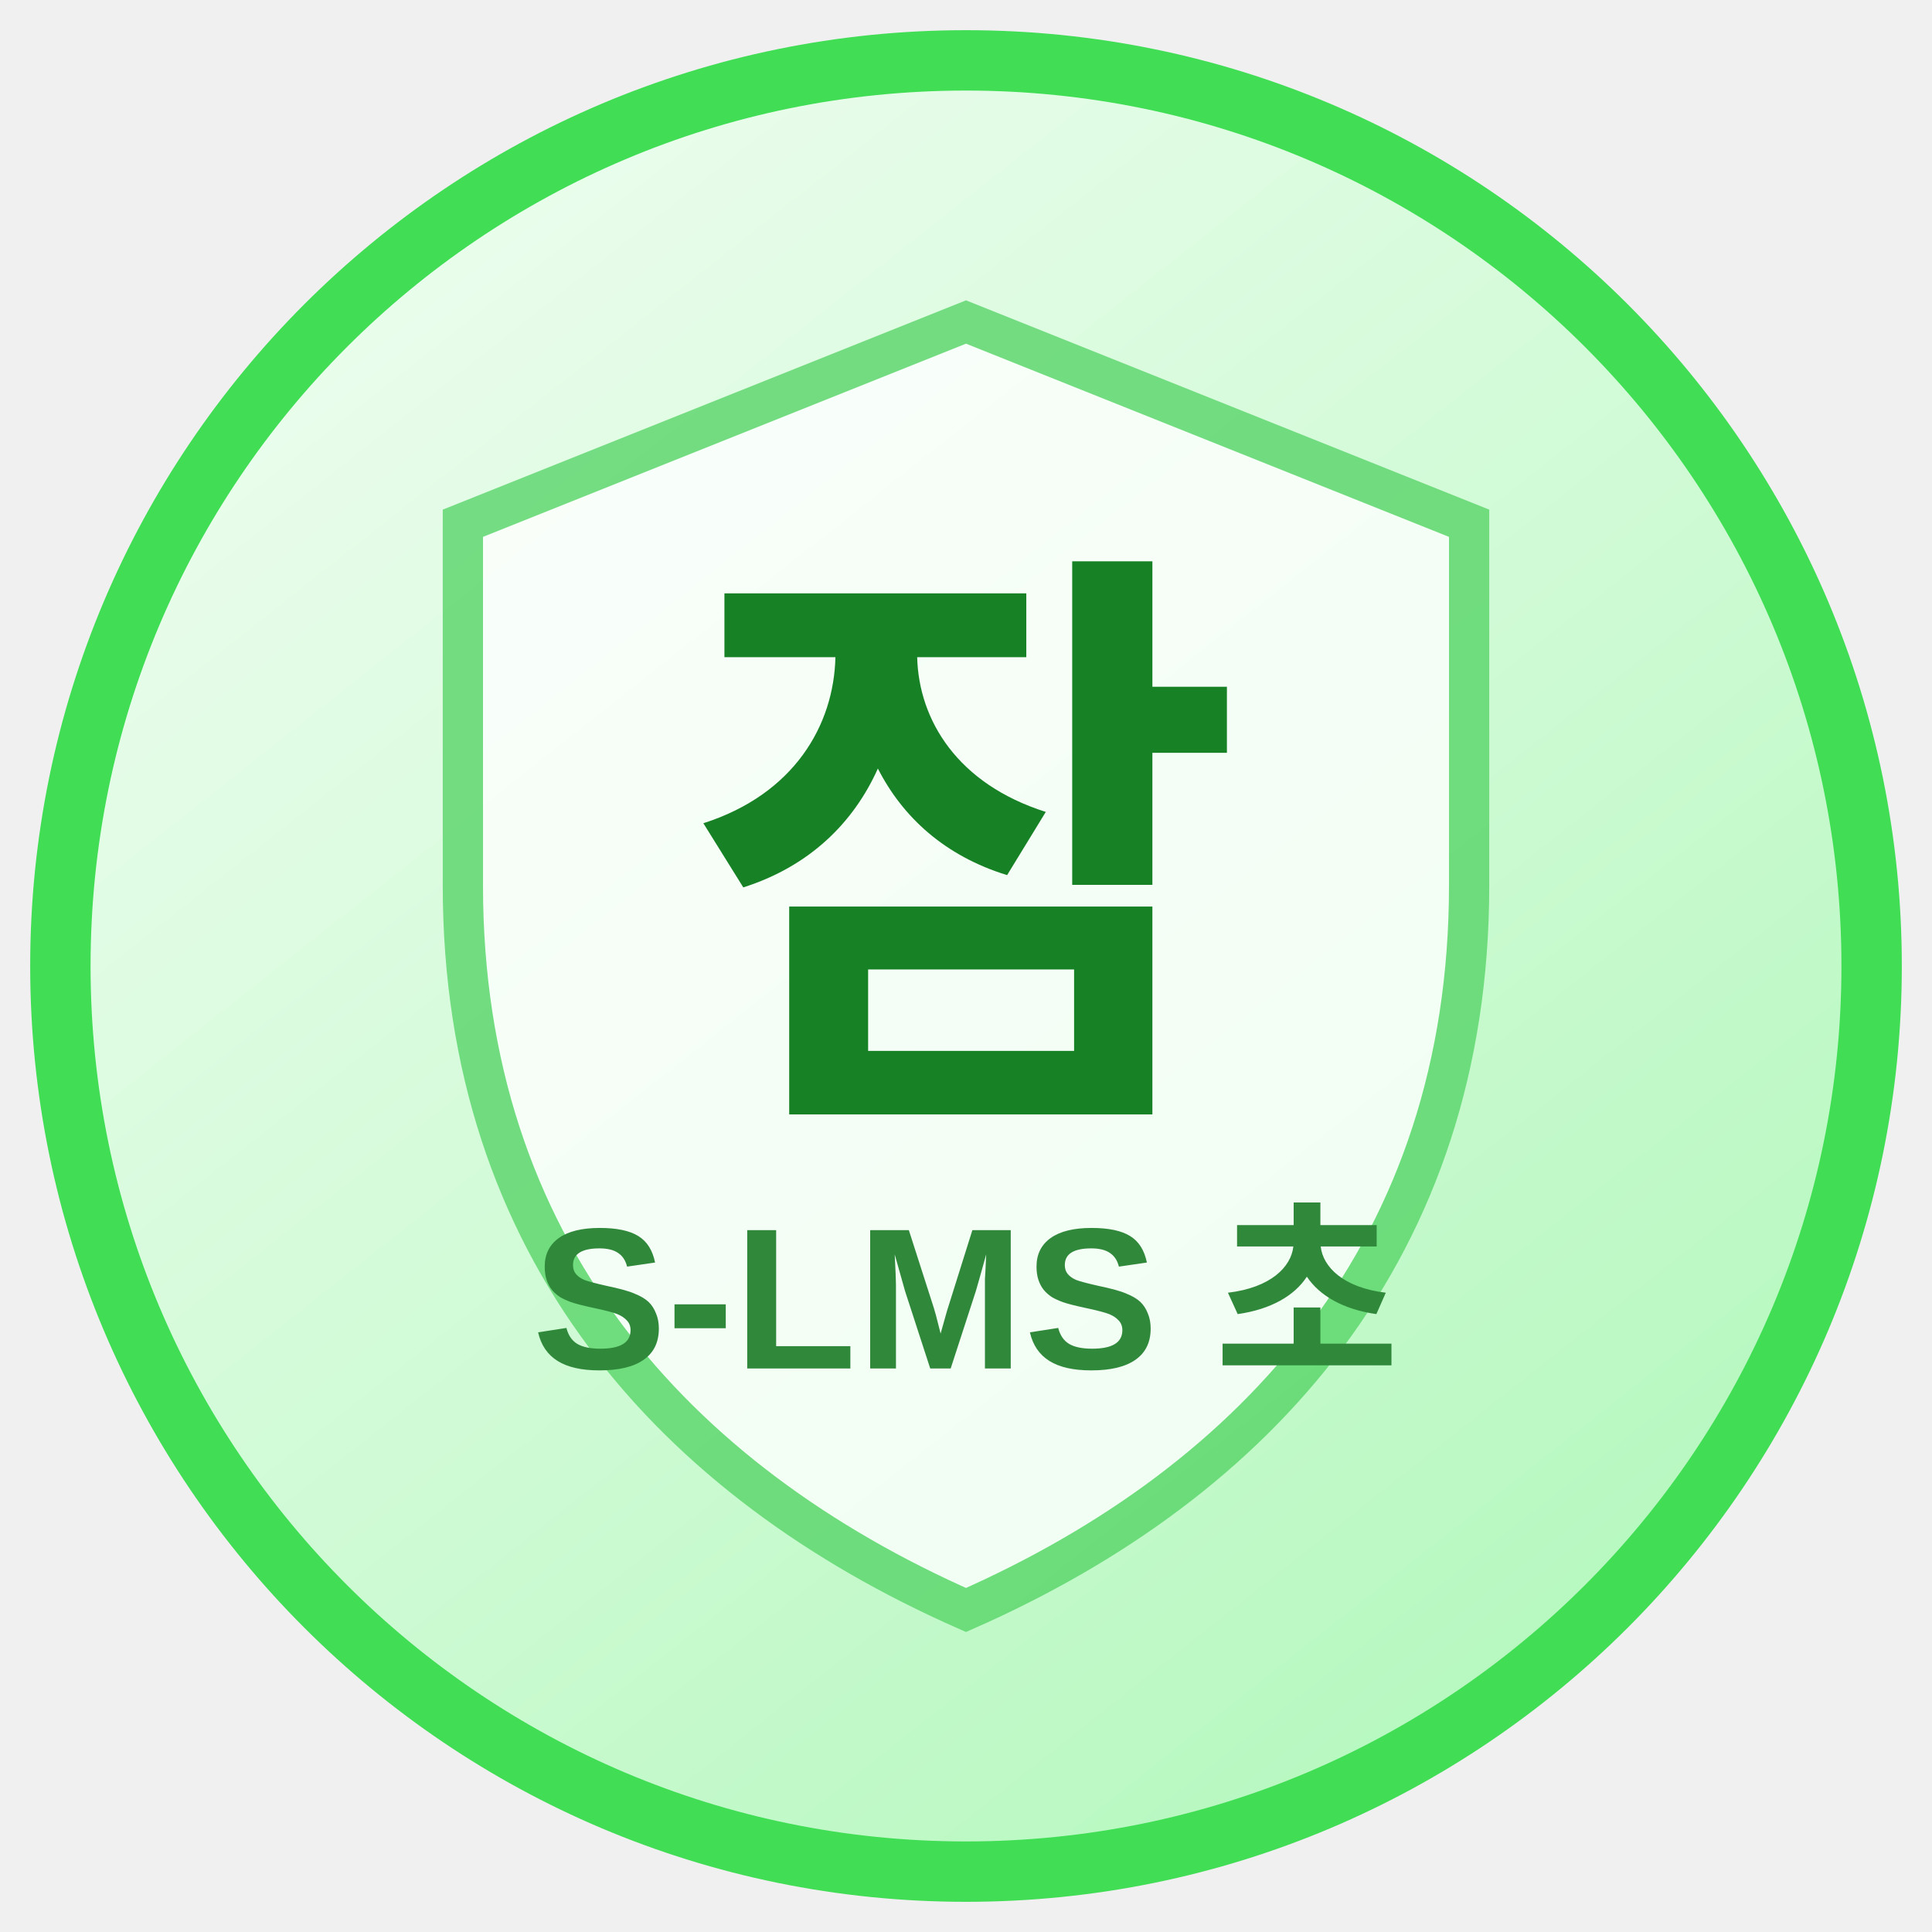
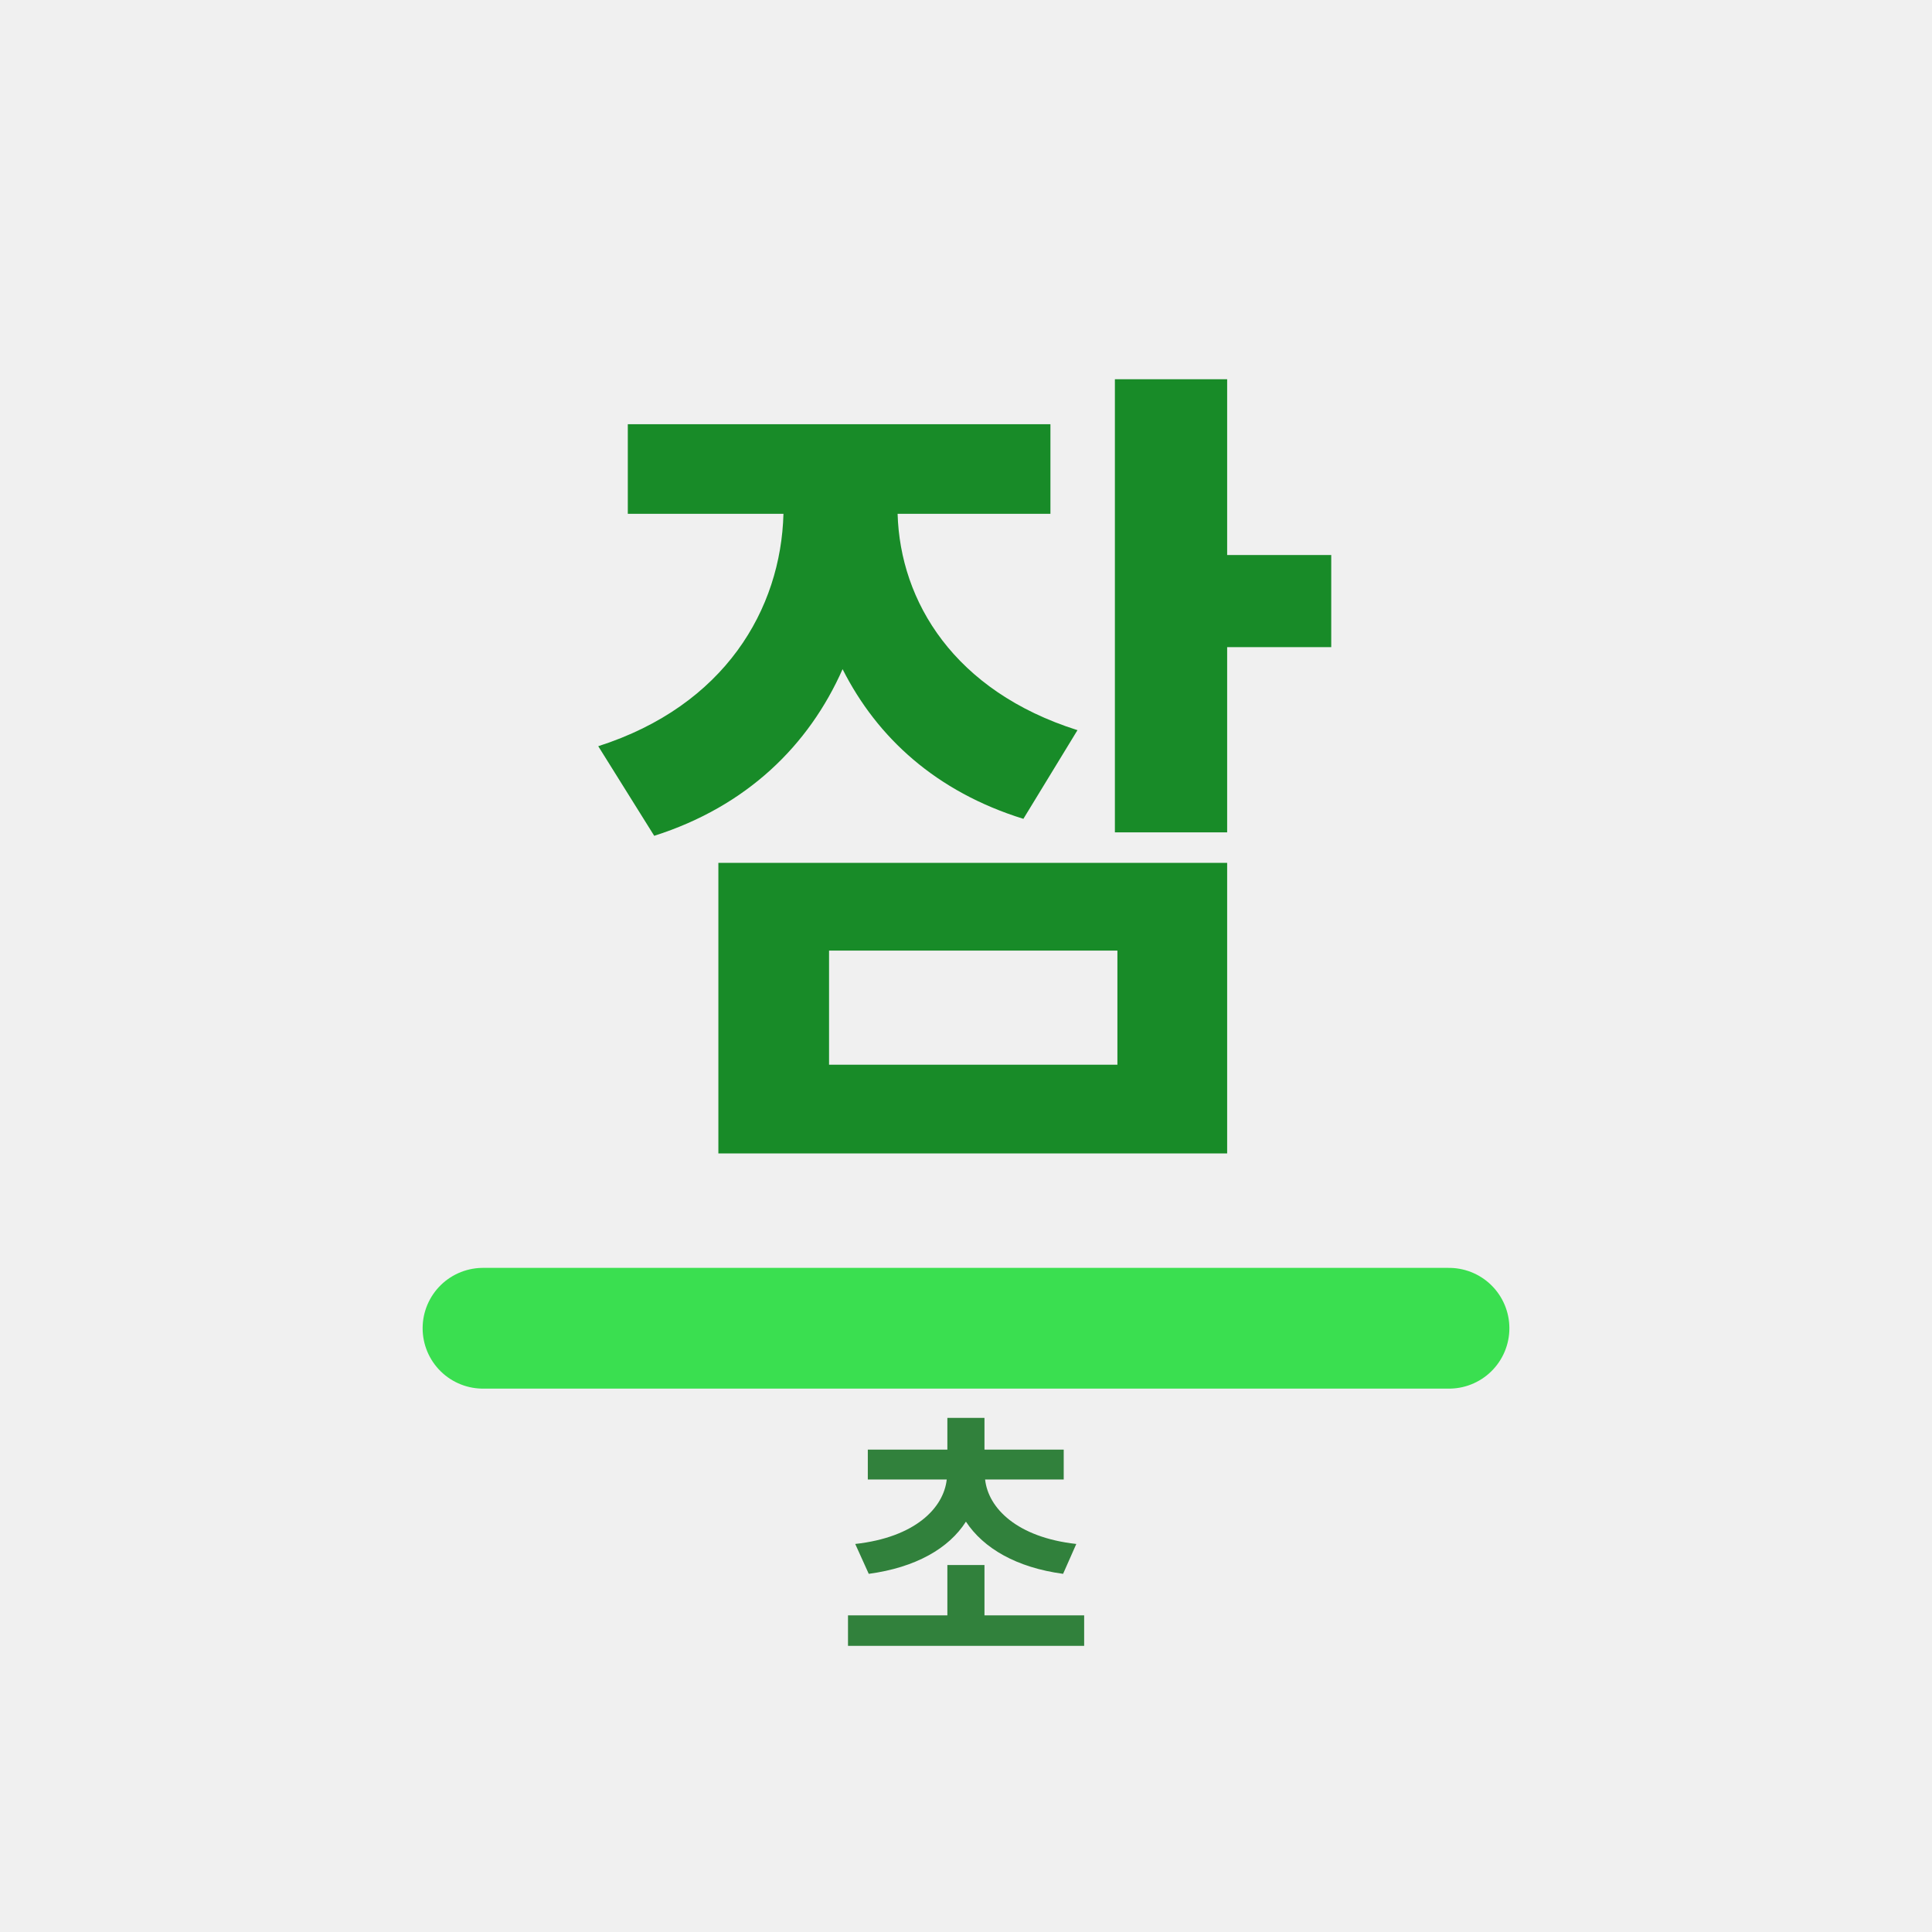
- <svg xmlns="http://www.w3.org/2000/svg" viewBox="0 0 96 96" role="img" aria-label="잠원초 학교 마크">
-   <defs>
-     <linearGradient id="g" x1="18" y1="10" x2="78" y2="86" gradientUnits="userSpaceOnUse">
-       <stop offset="0" stop-color="hsl(128, 85%, 96%)" />
-       <stop offset="1" stop-color="hsl(128, 82%, 84%)" />
-     </linearGradient>
-   </defs>
-   <circle cx="48" cy="48" r="45" fill="url(#g)" stroke="hsl(128, 70%, 56%)" stroke-width="3" />
-   <path d="M48 16 73 26v18c0 18-10.5 29.6-25 36-14.5-6.4-25-18-25-36V26l25-10Z" fill="#fff" opacity=".78" stroke="hsl(128, 60%, 58%)" stroke-width="2" />
-   <text x="48" y="53" text-anchor="middle" font-family="Apple SD Gothic Neo, Pretendard, Noto Sans KR, Arial, sans-serif" font-size="30" font-weight="900" fill="hsl(128, 70%, 30%)">잠</text>
-   <text x="48" y="68" text-anchor="middle" font-family="Apple SD Gothic Neo, Pretendard, Noto Sans KR, Arial, sans-serif" font-size="10" font-weight="800" fill="hsl(128, 48%, 36%)">S-LMS 초</text>
+ <svg xmlns="http://www.w3.org/2000/svg" viewBox="0 0 96 96" role="img" aria-label="잠원초 로고">
+   <text x="48" y="54" text-anchor="middle" font-family="Apple SD Gothic Neo, Pretendard, Noto Sans KR, Arial, sans-serif" font-size="42" font-weight="900" fill="hsl(128, 70%, 32%)">잠</text>
+   <path d="M24 66h48" fill="none" stroke="hsl(128, 72%, 55%)" stroke-width="6" stroke-linecap="round" />
+   <text x="48" y="82" text-anchor="middle" font-family="Apple SD Gothic Neo, Pretendard, Noto Sans KR, Arial, sans-serif" font-size="14" font-weight="850" fill="hsl(128, 45%, 35%)">초</text>
</svg>
